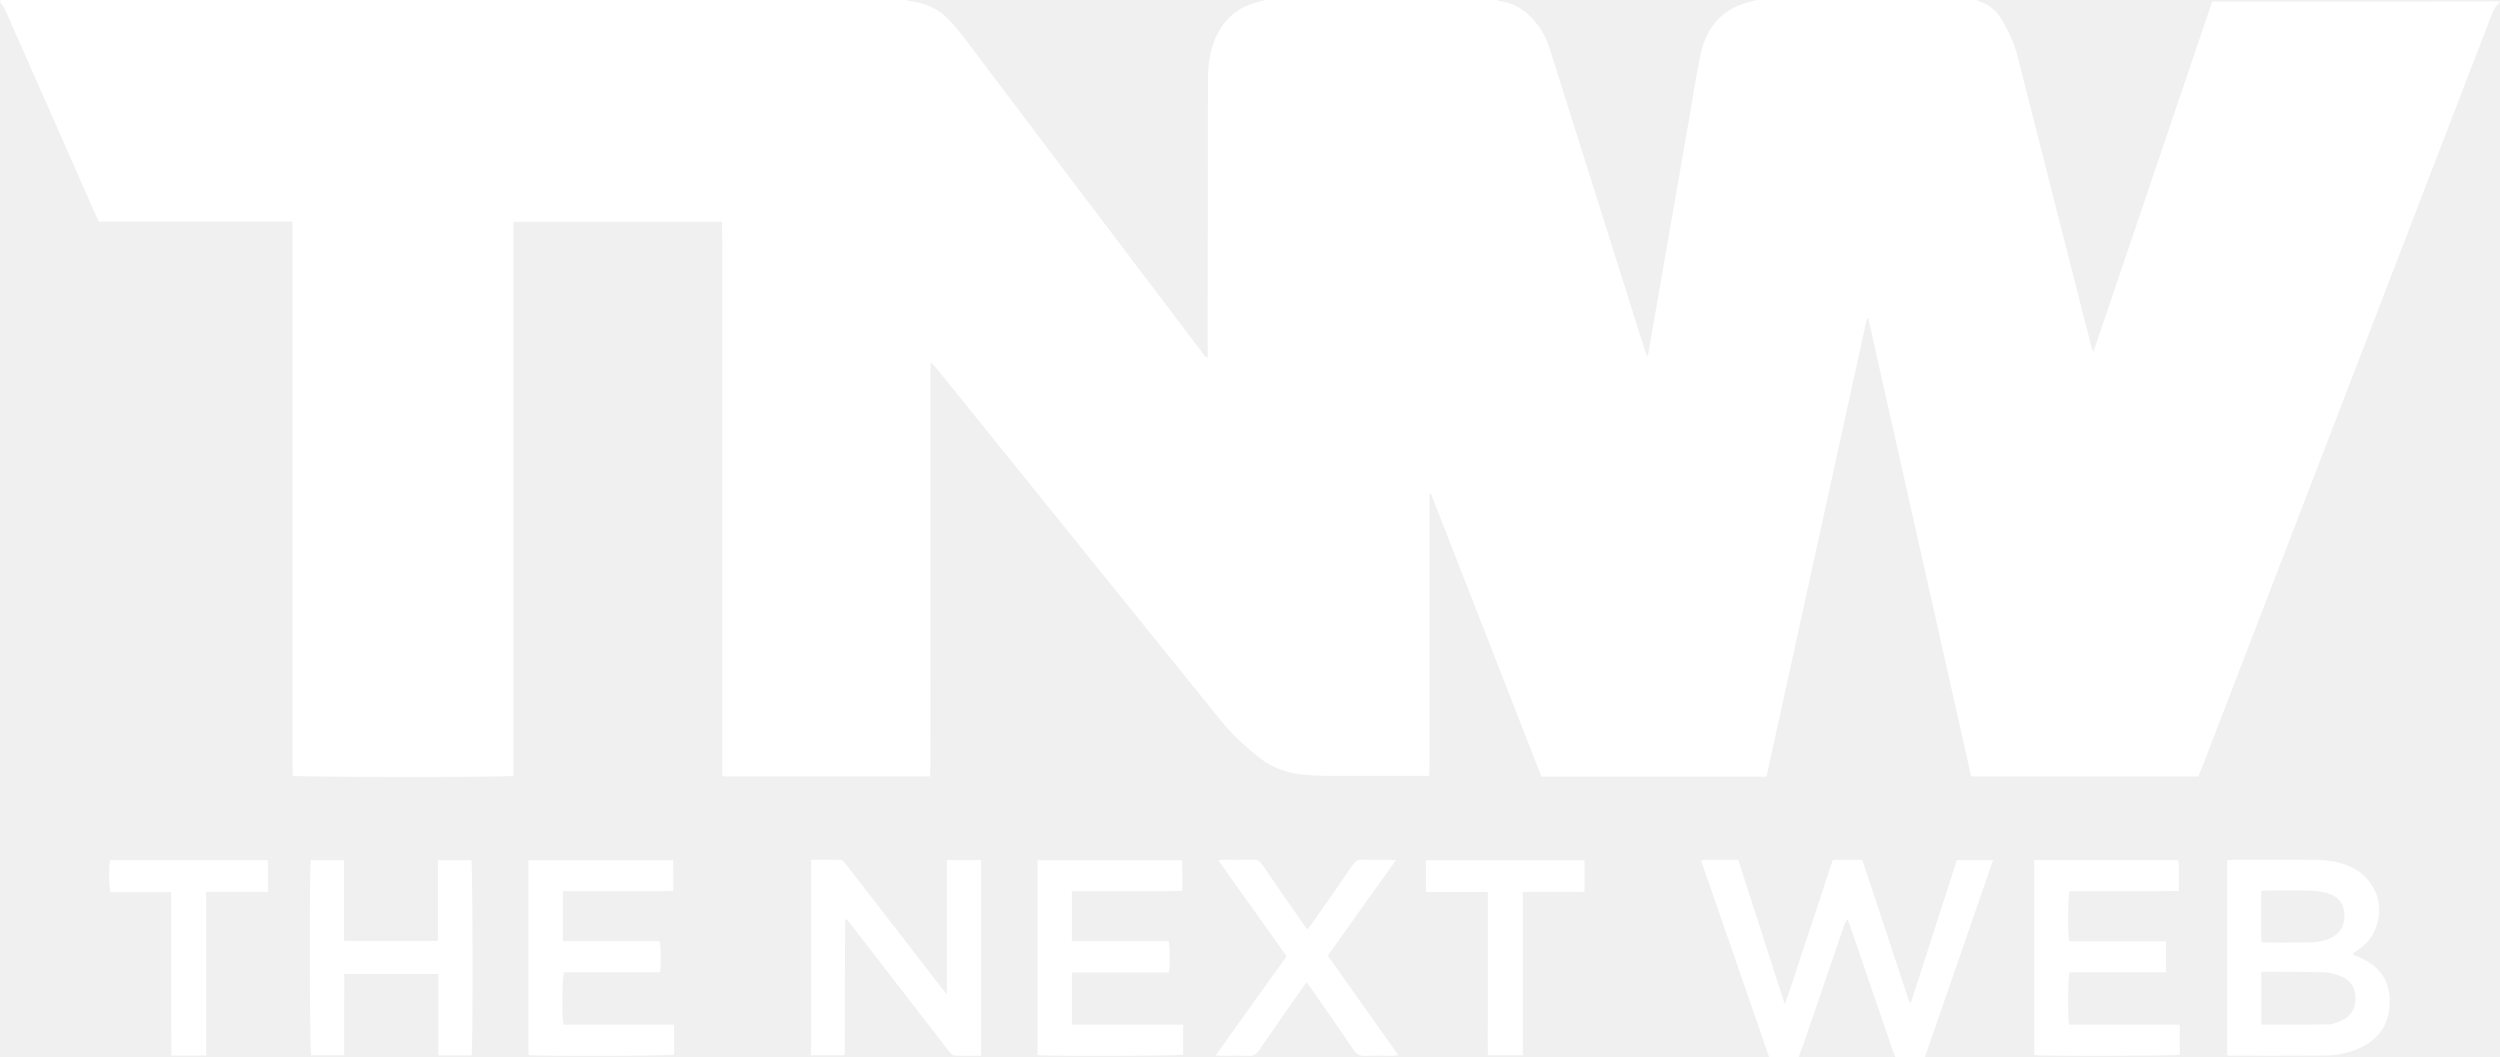
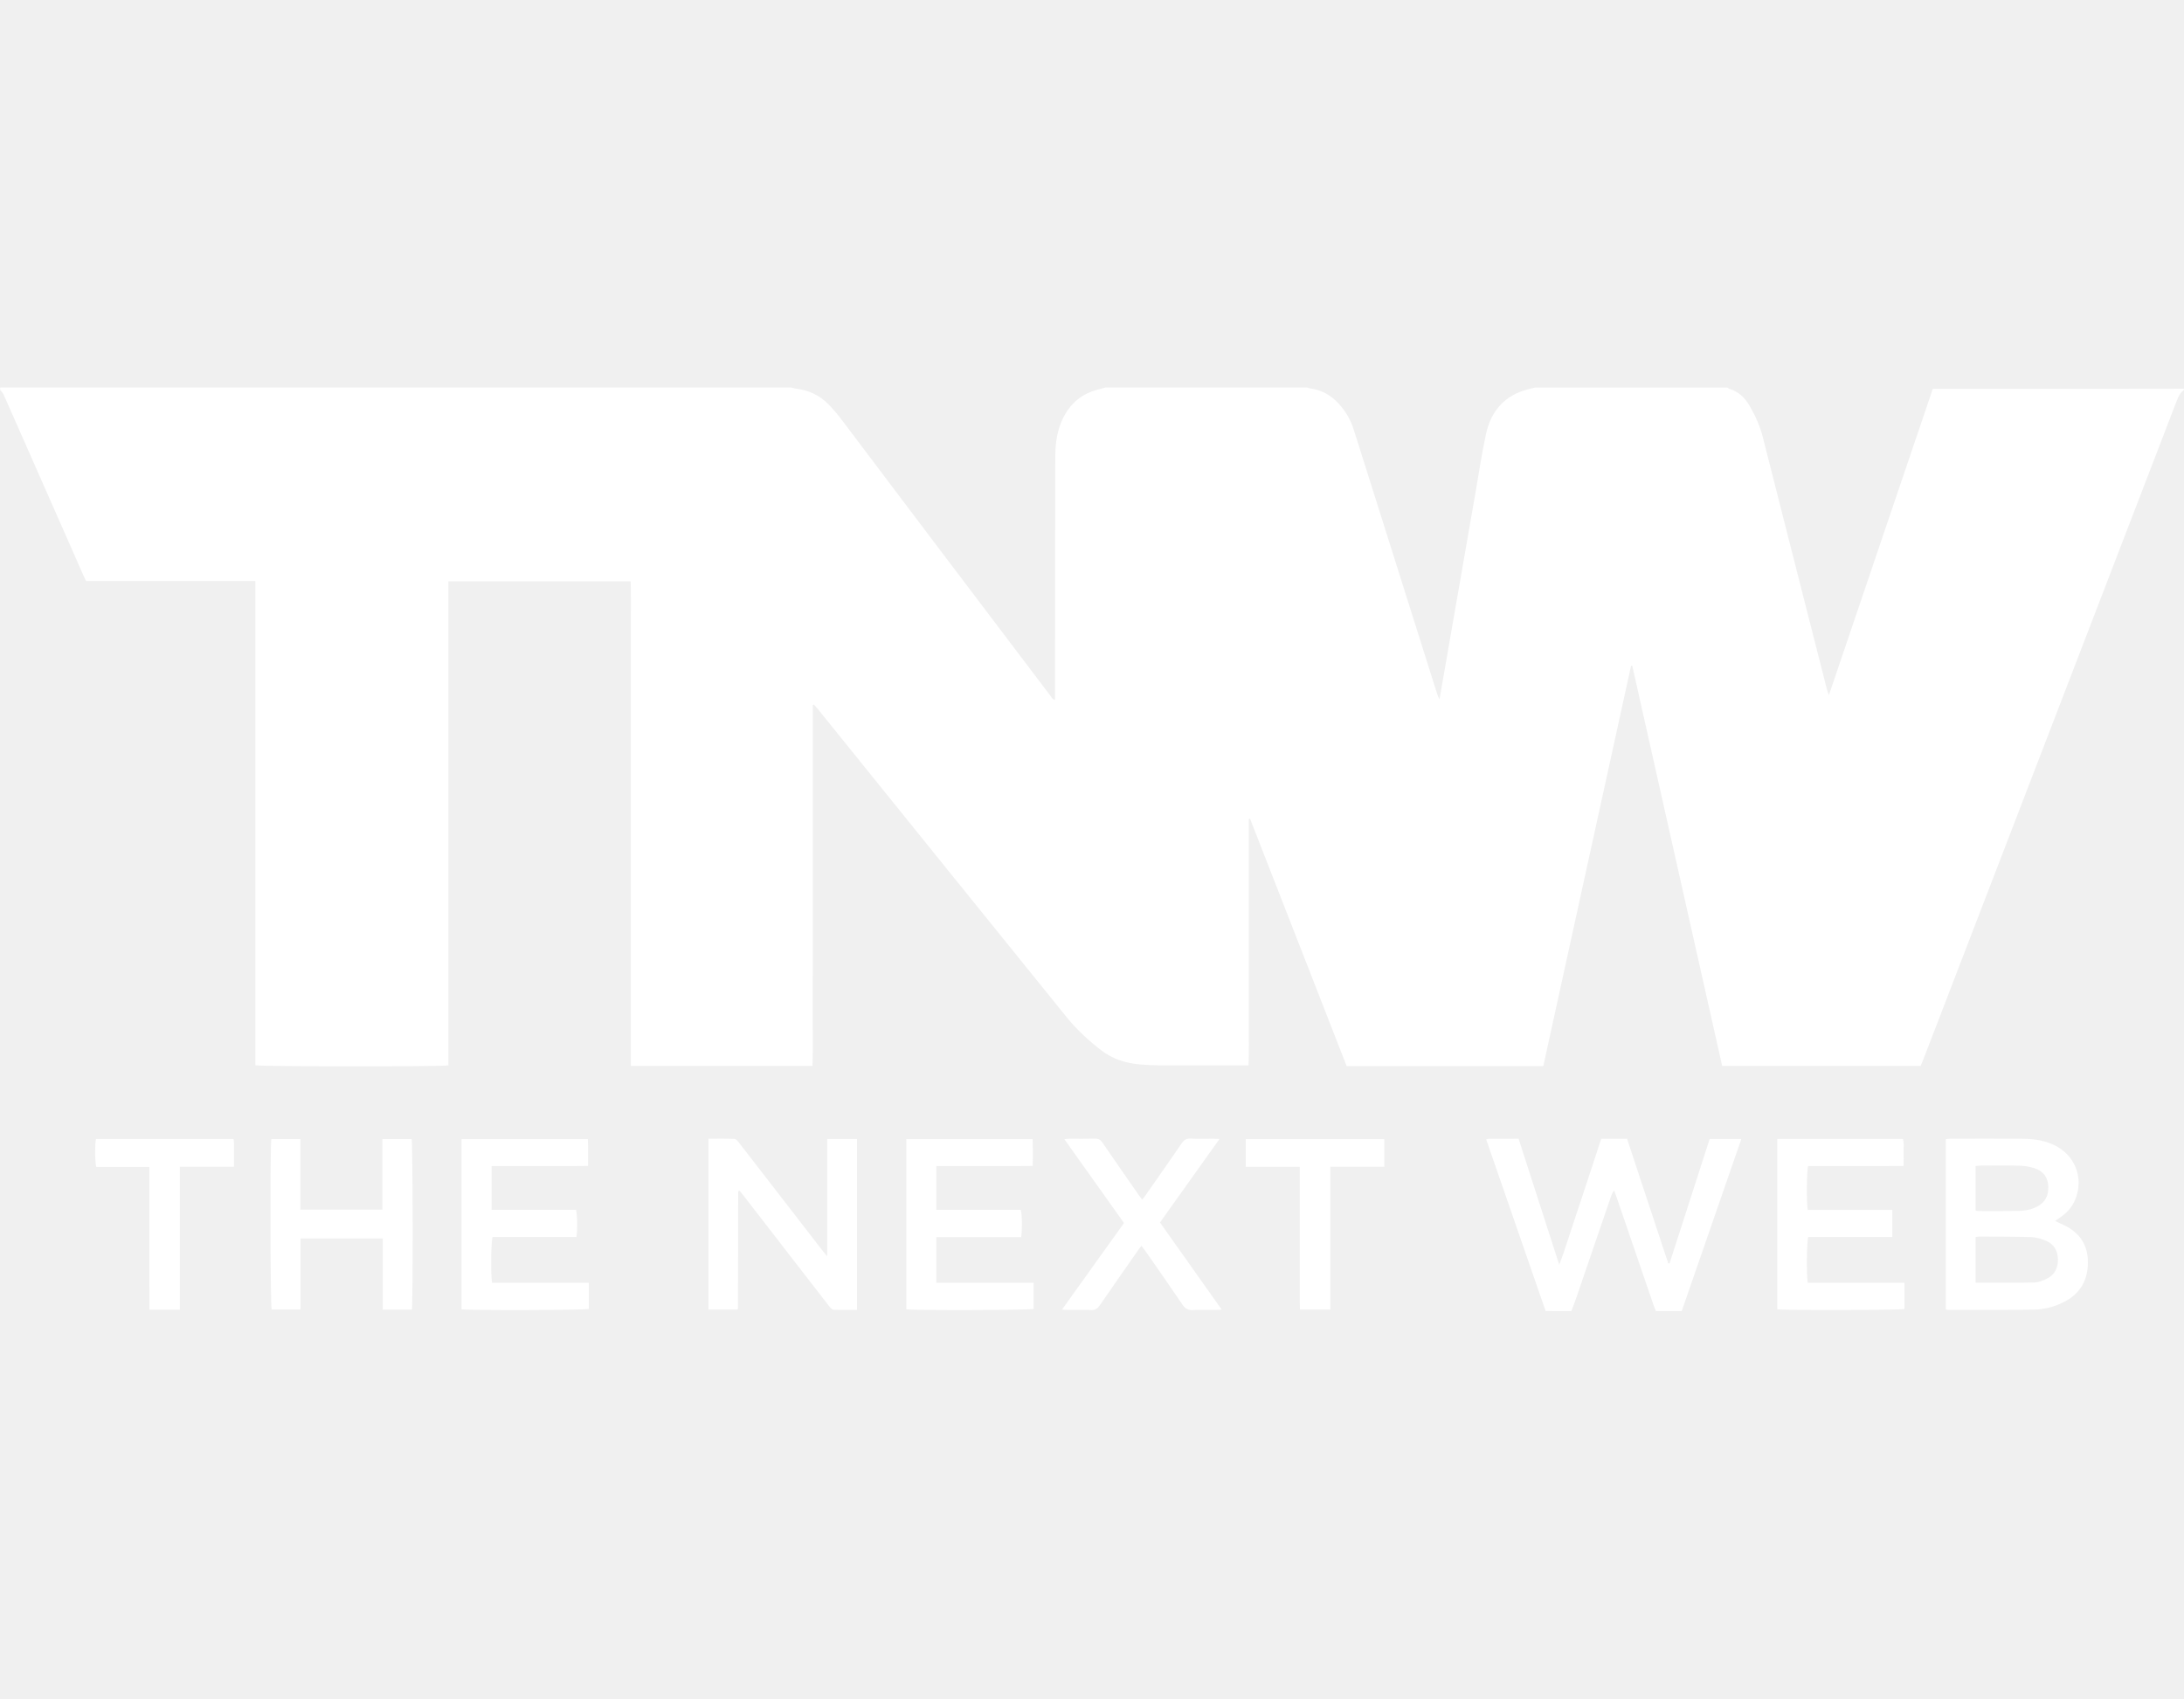
- <svg xmlns="http://www.w3.org/2000/svg" width="2500" height="1057" style="fill: white;" viewBox="108.364 20.427 281.045 118.852">
+ <svg xmlns="http://www.w3.org/2000/svg" width="90" height="70" style="fill: white;" viewBox="108.364 20.427 281.045 118.852">
  <path d="M305.899 20.433h24.766c.076.057.146.138.229.163 1.181.35 2.005 1.135 2.603 2.168.72 1.244 1.325 2.545 1.683 3.941 1.175 4.603 2.335 9.209 3.505 13.811 1.599 6.286 3.195 12.57 4.799 18.854.042.169.117.33.232.639 4.494-13.253 8.933-26.333 13.366-39.412h1.003l23.475-.001c2.617 0 5.233-.007 7.851-.01v.15c-.463.336-.709.811-.908 1.332-10.777 28.022-21.559 56.042-32.34 84.062-.207.537-.424 1.069-.638 1.606h-25.546l-11.568-51.494-.156-.001-11.295 51.52h-25.302l-12.43-31.832-.16.039v21.106c0 1.761.006 3.521-.002 5.283-.01 1.75.045 3.5-.039 5.312h-.894c-3.498 0-6.997.008-10.495-.006a29.076 29.076 0 0 1-2.639-.122c-1.783-.165-3.452-.689-4.894-1.793-1.664-1.273-3.201-2.703-4.516-4.327-10.67-13.185-21.312-26.393-31.963-39.591-.165-.204-.347-.396-.52-.594-.05.018-.103.033-.152.052v34.838c0 1.938.007 3.878-.003 5.813-.01 1.928.045 3.855-.035 5.792h-23.369v-5.695-5.662-5.663-5.663-5.663-5.737-5.662-5.662-5.663c0-1.89.005-3.775-.002-5.663-.008-1.874.033-3.751-.025-5.629h-23.456v62.297c-.745.174-24.193.16-24.835-.013V45.34h-21.783c-.132-.273-.244-.496-.346-.723l-4.534-10.287c-1.906-4.325-3.812-8.653-5.728-12.976-.102-.229-.304-.418-.458-.626.062-.095-.147-.32.15-.304.176.009.353.001.528.001h101.101c.19.048.378.12.571.142 1.63.189 3.06.819 4.212 1.993a20.19 20.19 0 0 1 1.672 1.941c3.994 5.272 7.968 10.562 11.958 15.84 4.99 6.604 9.99 13.198 14.989 19.793.138.181.221.447.563.491v-.718l.025-23.701c.003-2.364-.002-4.729.017-7.094.013-1.548.232-3.06.875-4.484.952-2.107 2.532-3.462 4.805-3.983.264-.061.522-.146.784-.22h25.973c.116.041.229.107.348.121 1.469.174 2.66.87 3.654 1.934a8.565 8.565 0 0 1 1.911 3.217c.304.933.595 1.866.89 2.803 3.281 10.398 6.562 20.801 9.846 31.199.077.246.181.484.326.866.061-.25.082-.32.097-.395.567-3.268 1.133-6.538 1.702-9.806.943-5.423 1.888-10.844 2.834-16.265.445-2.551.822-5.114 1.366-7.646.652-3.025 2.445-5.068 5.536-5.828.262-.056.525-.125.786-.192zM307.259 139.278l-7.646-22.078c.161-.05.229-.088.297-.088 1.258-.004 2.515-.003 3.873-.003l5.229 16.223c.732-1.896 1.251-3.687 1.849-5.446.604-1.785 1.188-3.577 1.777-5.367.59-1.788 1.179-3.58 1.778-5.405h3.323c1.76 5.322 3.528 10.675 5.298 16.024l.172.005c1.721-5.336 3.439-10.671 5.156-15.997h4.079l-7.668 22.134h-3.322c-.104-.256-.218-.506-.306-.765-1.604-4.677-3.203-9.354-4.806-14.029-.083-.241-.175-.48-.264-.722-.218.261-.308.49-.389.722-1.503 4.393-3.005 8.784-4.512 13.177-.187.543-.398 1.078-.6 1.617-1.102-.002-2.211-.002-3.318-.002zM358.756 139.065v-21.902c.215-.021.406-.056.601-.056 3.095-.004 6.188-.015 9.283.003 1.339.01 2.659.186 3.9.735 2.851 1.265 4.062 4.347 2.833 7.179-.385.881-.988 1.568-1.767 2.115-.242.171-.486.338-.792.549.455.213.836.385 1.21.567 1.994.979 3.033 2.549 3.018 4.808-.017 2.275-.987 3.956-3.007 5.017a8.809 8.809 0 0 1-3.986 1.021c-3.672.052-7.347.028-11.019.03-.07.001-.141-.031-.274-.066zm3.838-3.431c2.56 0 5.047.028 7.534-.022.53-.009 1.083-.237 1.576-.467 1.047-.486 1.498-1.381 1.482-2.508-.015-1.104-.501-1.963-1.528-2.395-.593-.25-1.25-.453-1.885-.476-2.263-.071-4.527-.058-6.792-.071-.118-.001-.236.045-.389.075.002 1.955.002 3.881.002 5.864zm-.005-9.288c.148.033.221.063.293.063 1.735.001 3.47.019 5.205-.012.831-.014 1.649-.158 2.407-.546 1.065-.543 1.492-1.432 1.453-2.594-.039-1.169-.636-1.964-1.707-2.331a6.857 6.857 0 0 0-1.99-.347c-1.684-.048-3.369-.019-5.055-.014-.191 0-.385.034-.606.058v5.723zM214.812 117.145h3.832v21.99c-1.018 0-2.013.028-3.007-.023-.213-.012-.446-.287-.606-.491-1.963-2.521-3.915-5.052-5.869-7.578-1.738-2.25-3.478-4.498-5.218-6.747-.137-.177-.285-.346-.425-.512-.049.021-.073.028-.095.043-.017.013-.038.03-.044.05a.584.584 0 0 0-.023.147c-.012 4.981-.022 9.963-.033 14.944 0 .02-.024.04-.071.116h-3.725v-21.977c1.139 0 2.239-.025 3.335.022.211.011.446.291.605.497 1.933 2.479 3.852 4.972 5.775 7.459l4.987 6.448c.148.188.309.37.581.699l.001-15.087zM167.758 139.055v-21.896h16.252c.057 1.104.009 2.222.025 3.442-2.094.055-4.146.019-6.195.024-2.056.007-4.11.001-6.213.001v5.63h10.861c.173.607.199 2.563.055 3.492h-10.788c-.212.595-.255 4.977-.066 5.896h12.447v3.367c-.515.157-15.346.206-16.378.044zM224.99 139.055v-21.896h16.252c.058 1.104.009 2.221.025 3.446-2.094.045-4.146.016-6.194.021-2.056.006-4.11.001-6.215.001v5.63h10.862c.173.606.2 2.562.052 3.514h-10.915v5.874h12.511v3.366c-.514.156-15.342.206-16.378.044zM337.068 117.133h16.165c.186.569.07 1.146.092 1.71.02.551.005 1.103.005 1.765-.86.008-1.678.018-2.495.021-.805.003-1.61 0-2.415 0h-7.378c-.187.56-.224 4.73-.051 5.633h10.883v3.487h-10.819c-.198.59-.238 4.939-.063 5.897h12.44v3.369c-.521.151-15.396.195-16.362.04-.002-7.275-.002-14.557-.002-21.922zM161.364 139.101h-3.747v-9.157h-10.572c-.021 3.023.003 6.055-.013 9.139h-3.714c-.164-.512-.209-21.003-.037-21.934h3.739v9.08h10.556v-9.075h3.759c.155.535.19 21.096.029 21.947zM265.293 117.141l-7.659 10.743c2.634 3.717 5.257 7.418 7.944 11.213-.354.02-.571.04-.787.041-.98.004-1.963-.031-2.941.014-.588.026-.953-.153-1.293-.655-1.578-2.334-3.199-4.638-4.807-6.95-.143-.202-.297-.396-.503-.669-.192.265-.354.478-.507.692-1.626 2.331-3.26 4.656-4.867 7-.285.414-.585.605-1.104.582-.979-.044-1.961-.01-2.942-.014-.219-.001-.438-.02-.804-.038 2.694-3.764 5.319-7.432 7.981-11.148-2.546-3.579-5.077-7.137-7.675-10.785.306-.027.491-.059.677-.06 1.083-.004 2.164.018 3.246-.012.452-.012.729.139.984.515 1.532 2.243 3.086 4.472 4.636 6.701.14.202.294.396.479.642.184-.246.334-.438.475-.639 1.542-2.206 3.088-4.409 4.611-6.626.28-.406.569-.624 1.101-.597 1.003.048 2.011.013 3.019.015.191 0 .382.016.736.035zM279.562 120.713v18.371h-3.918c-.047-1.208-.018-2.431-.021-3.649-.006-1.207 0-2.415 0-3.621v-3.697-3.622-3.771h-6.951v-3.569h17.83v3.56c-2.311-.002-4.583-.002-6.94-.002zM131.508 139.112h-3.909c-.006-1.041-.013-2.062-.016-3.083-.002-1.006 0-2.012 0-3.019v-3.095-3.02-3.094-3.062h-6.823c-.181-.592-.207-2.757-.054-3.593h17.716c.021.235.049.432.05.625.006.95.003 1.9.003 2.94h-6.967v18.401z" />
</svg>
